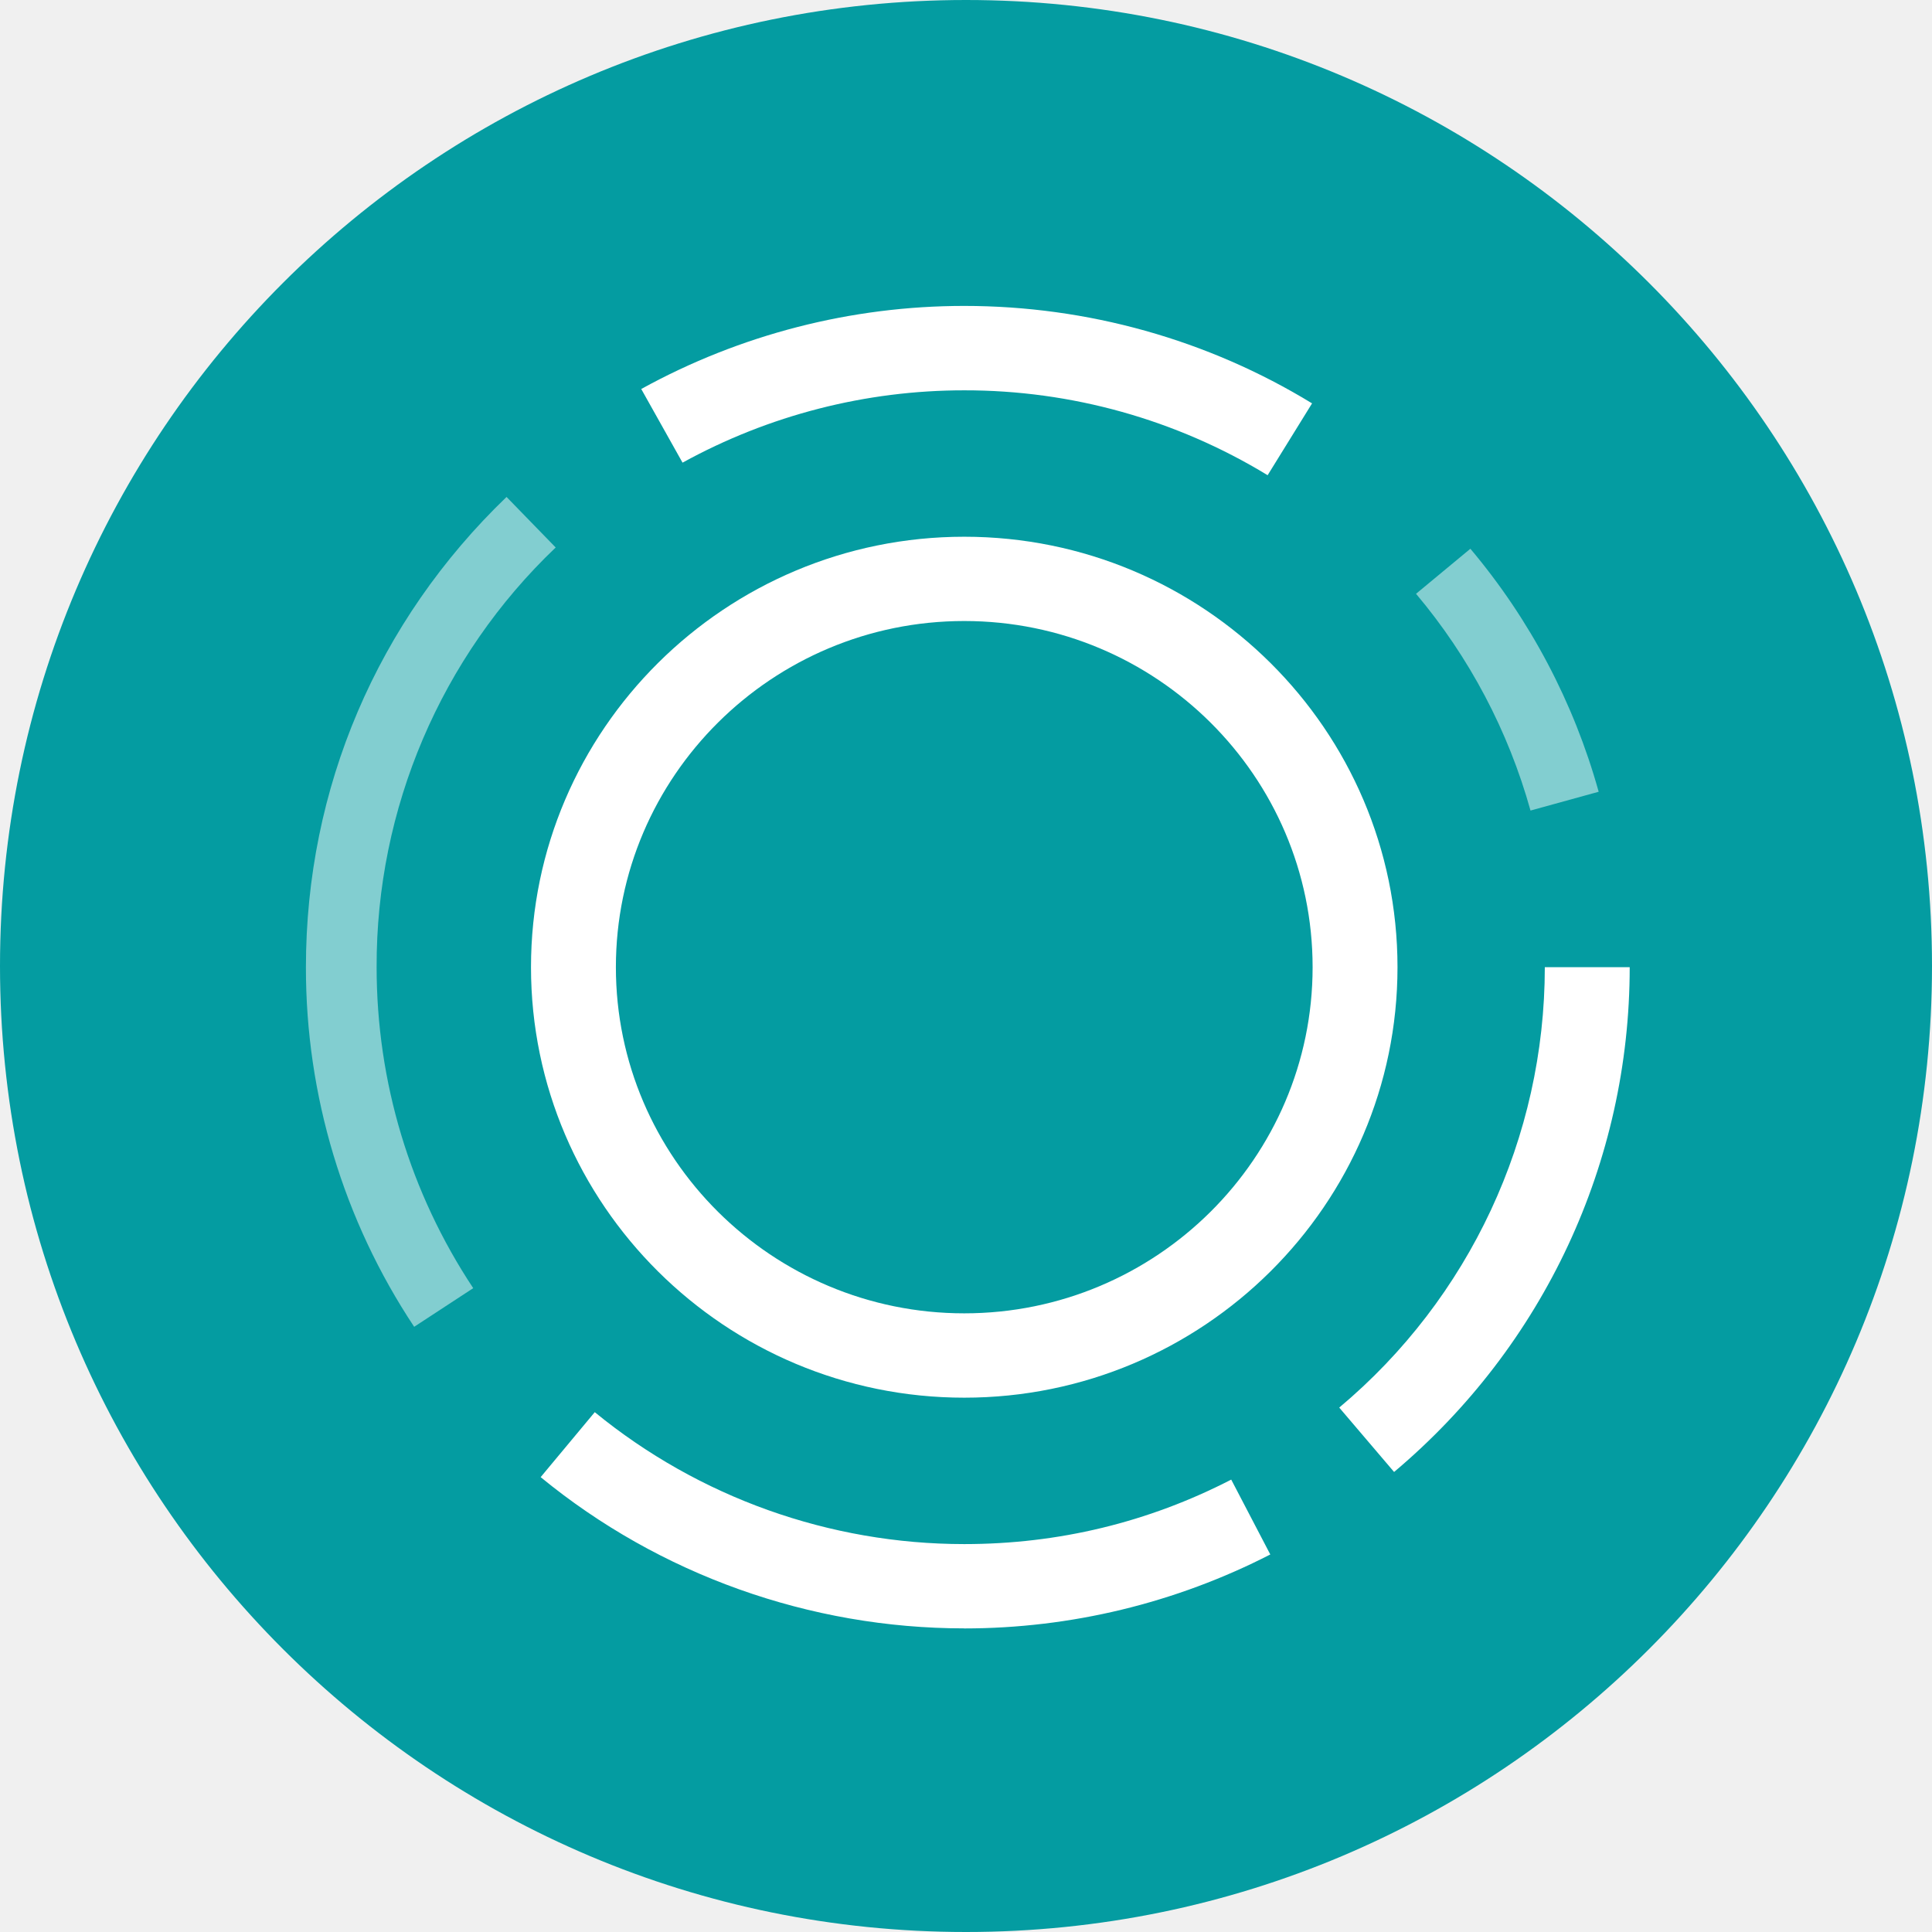
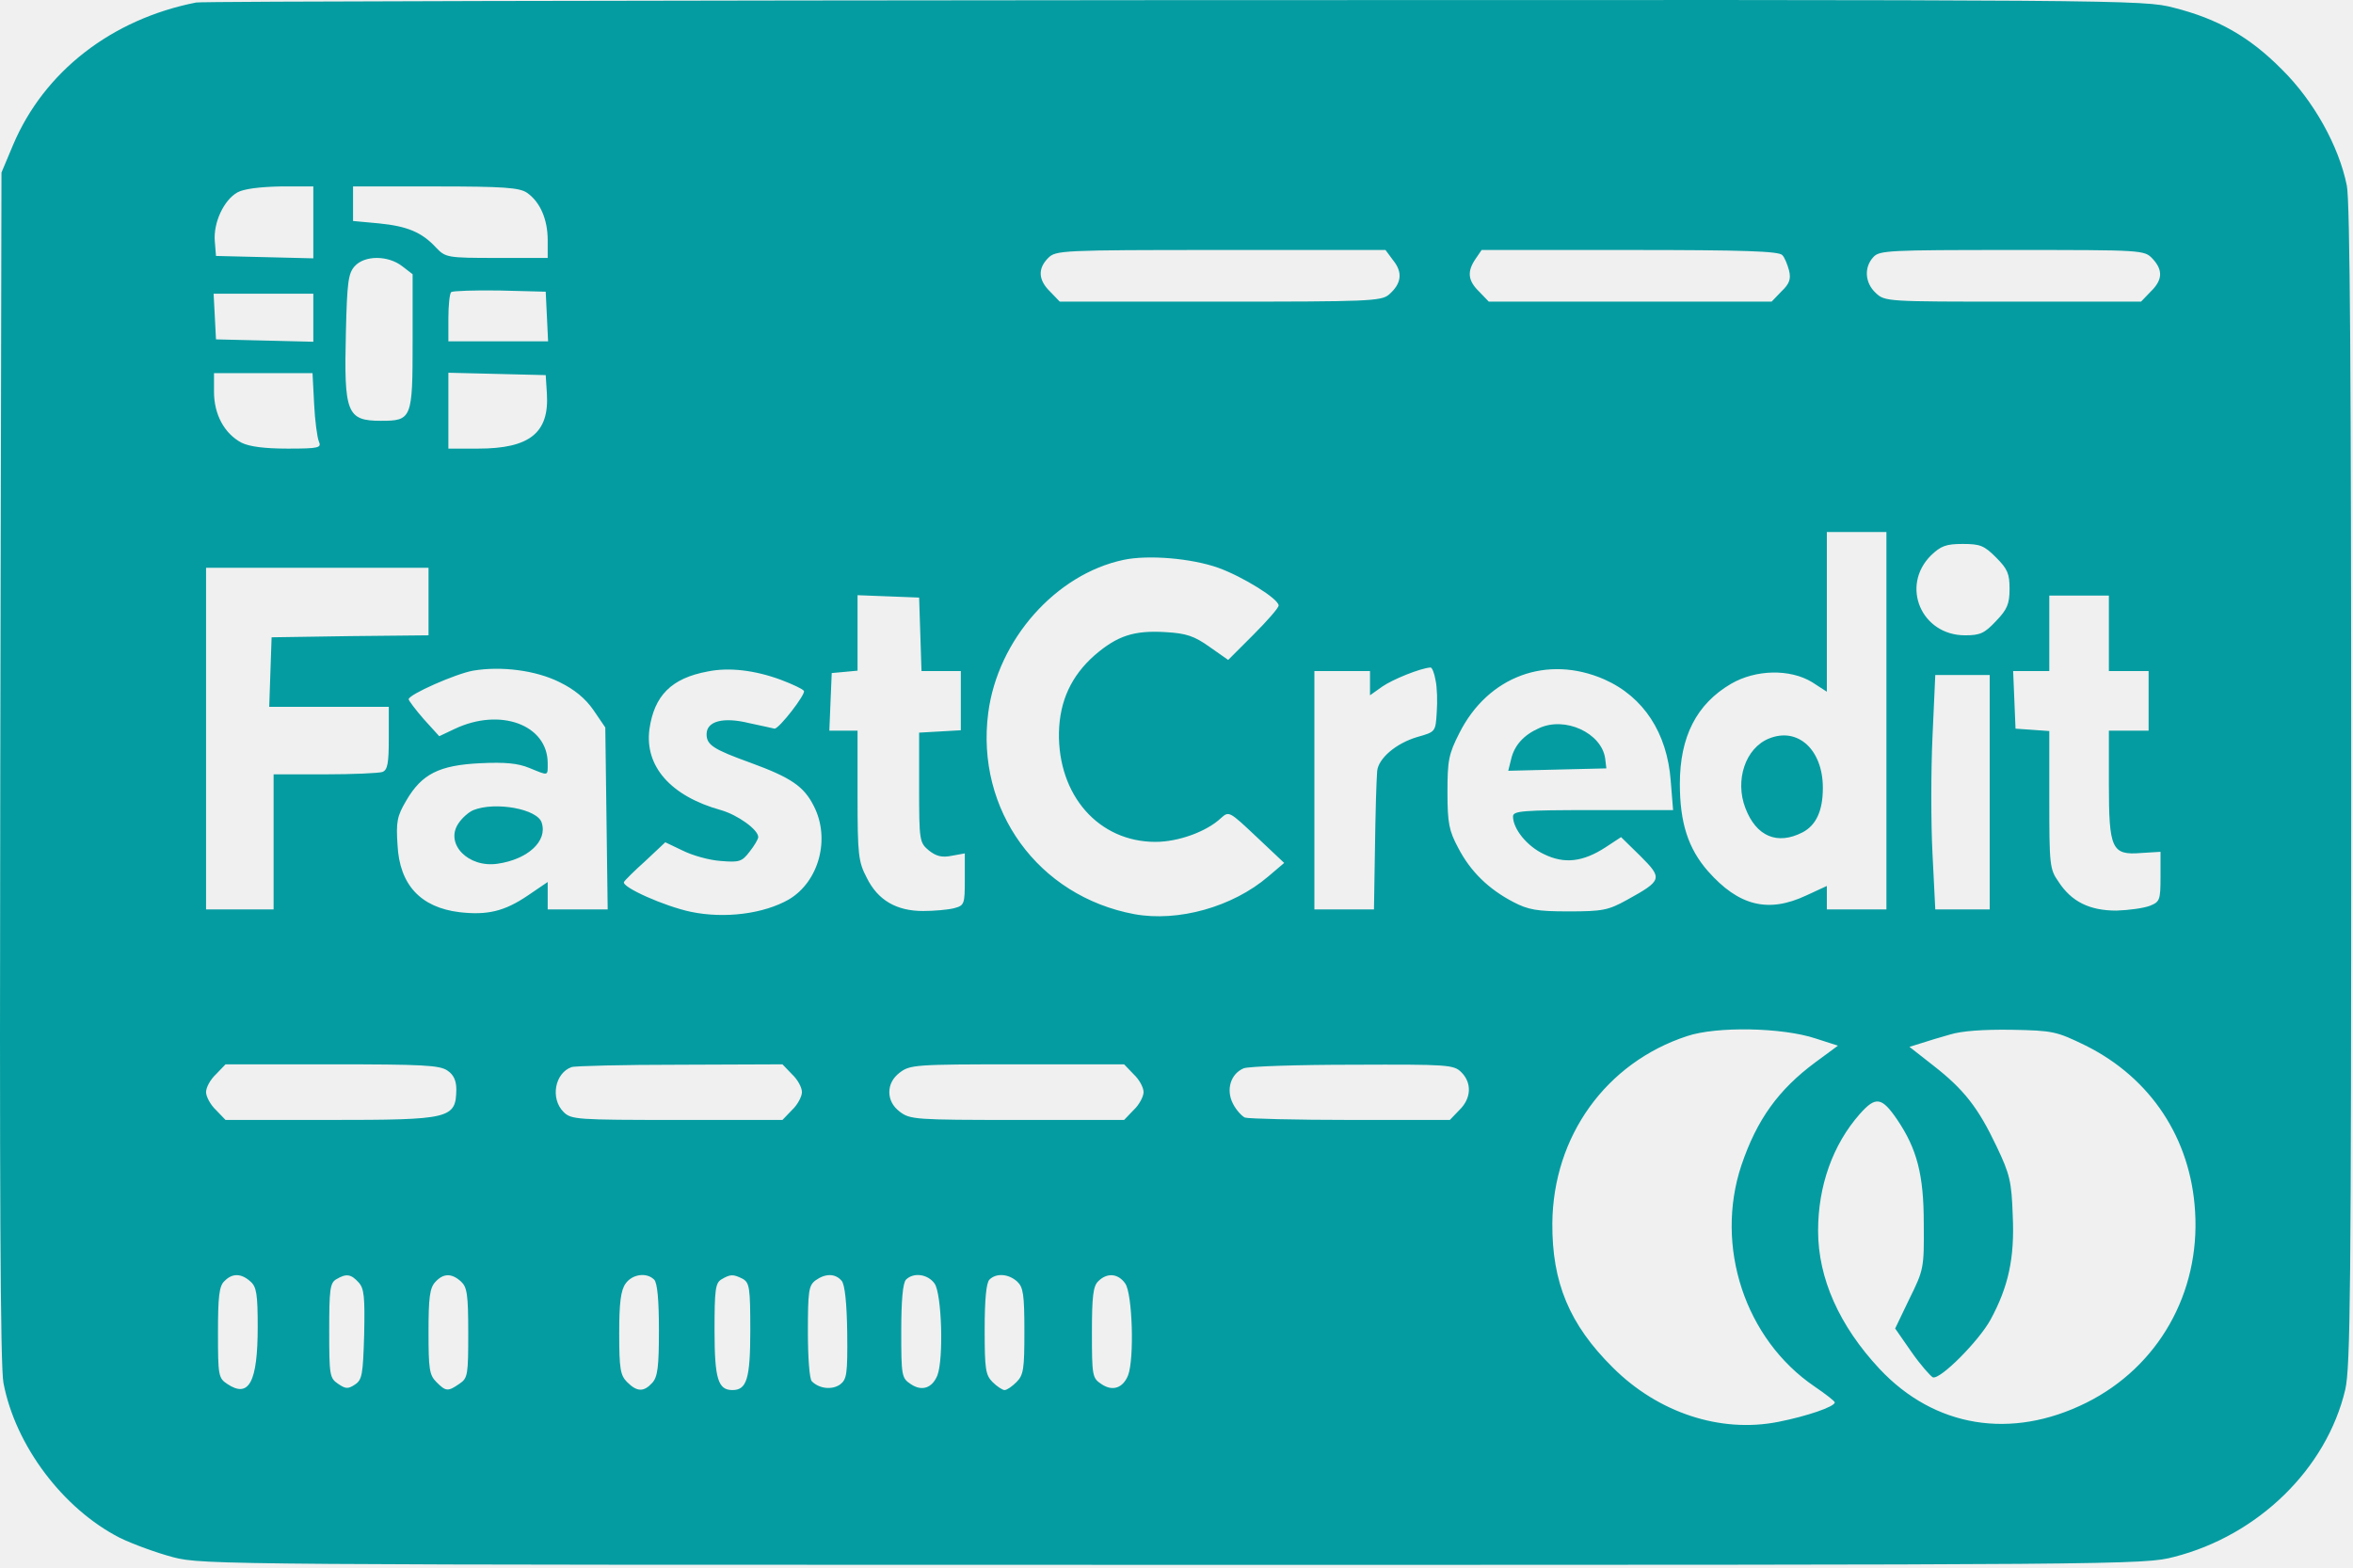
- <svg xmlns="http://www.w3.org/2000/svg" width="800px" height="800px" viewBox="0 0 32 32" fill="#000000">
-   <g id="SVGRepo_bgCarrier" stroke-width="0" />
-   <g id="SVGRepo_tracerCarrier" stroke-linecap="round" stroke-linejoin="round" />
-   <g id="SVGRepo_iconCarrier">
-     <g fill="none">
-       <circle cx="16" cy="16" r="16" fill="#049CA1" />
-       <g fill="#FFF">
-         <path d="M15.971 23.15c-3.957 0-7.176-3.199-7.176-7.13 0-3.932 3.22-7.13 7.176-7.13 3.957 0 7.176 3.198 7.176 7.13 0 3.931-3.219 7.13-7.176 7.13zm0-12.864c-3.181 0-5.77 2.572-5.77 5.734 0 3.161 2.589 5.733 5.77 5.733 3.182 0 5.77-2.572 5.77-5.733 0-3.162-2.588-5.734-5.77-5.734zm5.025-2.415a9.638 9.638 0 00-5.025-1.406 9.67 9.67 0 00-4.666 1.198l-.684-1.22a11.083 11.083 0 015.35-1.376c2.04 0 4.032.558 5.761 1.614l-.736 1.19zm2.095 16.51l-.909-1.067a9.519 9.519 0 003.405-7.294h1.406c0 3.226-1.422 6.273-3.902 8.36zm-7.12 2.59c-2.557 0-5.049-.89-7.016-2.505l.896-1.076a9.667 9.667 0 006.12 2.185c1.56 0 3.048-.36 4.422-1.068l.647 1.24a11.107 11.107 0 01-5.069 1.225z" />
-         <path d="M25.35 13.425a9.558 9.558 0 00-1.896-3.59l.9-.746a10.71 10.71 0 012.125 4.025l-1.128.311zM6.86 21.976a10.742 10.742 0 01-1.793-5.956c0-2.962 1.18-5.728 3.323-7.789l.814.837a9.564 9.564 0 00-2.966 6.952c0 1.899.554 3.737 1.6 5.316l-.978.64z" opacity=".5" />
-       </g>
-     </g>
-   </g>
+ <svg xmlns="http://www.w3.org/2000/svg" width="659" height="439" viewBox="0 0 659 439" fill="none">
+   <path d="M54.93 0.704C31.232 5.376 12.319 20.062 3.64 40.645L0.414 48.321L0.08 214.65C-0.142 331.692 0.08 382.87 0.97 387.32C4.308 404.898 17.659 422.588 33.569 430.71C37.24 432.49 43.915 434.938 48.588 436.162C56.71 438.275 63.83 438.275 328.621 438.275C595.414 438.275 600.42 438.275 608.876 436.05C632.462 430.042 651.598 411.351 656.827 389.211C658.274 382.981 658.496 360.618 658.496 219.99C658.496 107.287 658.162 56.109 657.272 51.993C655.047 40.867 647.927 28.184 639.137 19.506C630.014 10.272 621.114 5.265 608.764 2.15C600.198 -0.075 596.415 -0.075 328.621 0.036C179.314 0.147 56.154 0.37 54.93 0.704ZM87.75 62.228V72.353L74.177 72.019L60.492 71.685L60.159 67.569C59.714 62.34 62.718 55.998 66.5 53.884C68.281 52.883 72.842 52.327 78.627 52.215H87.75V62.228ZM147.606 53.995C151.278 56.554 153.392 61.45 153.392 67.235V72.242H139.151C125.244 72.242 124.799 72.13 122.129 69.349C118.123 65.01 114.007 63.341 106.108 62.562L98.876 61.895V57.111V52.215H122.017C141.153 52.215 145.492 52.549 147.606 53.995ZM390.257 73.02C392.927 76.358 392.482 79.473 389.033 82.477C386.919 84.368 383.025 84.48 341.749 84.48H296.801L294.131 81.698C290.793 78.472 290.571 75.246 293.575 72.242C295.689 70.128 297.246 70.016 341.86 70.016H388.032L390.257 73.02ZM499.177 71.463C499.844 72.13 500.623 74.133 501.068 75.802C501.624 78.138 501.179 79.473 498.954 81.587L496.173 84.48H456.566H416.958L414.288 81.698C411.062 78.583 410.839 76.024 413.287 72.464L414.956 70.016H456.454C488.496 70.016 498.287 70.35 499.177 71.463ZM602.868 72.464C605.872 75.691 605.649 78.472 602.312 81.698L599.641 84.48H563.817C528.437 84.48 527.881 84.48 525.322 82.032C522.318 79.251 521.984 74.912 524.655 72.019C526.323 70.128 528.994 70.016 563.483 70.016C600.198 70.016 600.531 70.016 602.868 72.464ZM112.672 74.578L115.564 76.803V95.605C115.564 117.3 115.342 117.857 106.664 117.857C97.096 117.857 96.317 115.632 96.873 93.046C97.207 79.028 97.541 76.581 99.321 74.578C102.102 71.463 108.667 71.463 112.672 74.578ZM153.169 88.596L153.503 95.605H139.485H125.578V89.153C125.578 85.592 125.911 82.255 126.356 81.81C126.801 81.476 132.92 81.253 139.93 81.365L152.835 81.698L153.169 88.596ZM87.75 88.93V95.717L74.177 95.383L60.492 95.049L60.159 88.596L59.825 82.255H73.843H87.75V88.93ZM87.973 113.073C88.195 117.857 88.863 122.641 89.308 123.642C90.087 125.422 89.308 125.645 80.63 125.645C74.066 125.645 69.838 125.088 67.613 123.976C62.829 121.417 59.936 116.077 59.936 109.735V104.506H73.732H87.528L87.973 113.073ZM153.169 110.291C153.837 121.194 148.385 125.645 133.922 125.645H125.578V115.075V104.395L139.262 104.728L152.835 105.062L153.169 110.291ZM528.326 201.855V254.702H519.982H511.638V251.365V248.138L505.852 250.808C495.172 255.815 486.939 253.701 478.372 244.022C472.809 237.68 470.473 230.448 470.473 219.545C470.473 206.306 475.145 197.183 484.825 191.509C491.723 187.503 501.291 187.281 507.521 191.063L511.638 193.734V171.371V149.009H519.982H528.326V201.855ZM559.033 156.129C562.259 159.355 562.816 160.69 562.816 164.918C562.816 169.146 562.148 170.704 559.033 173.93C555.806 177.379 554.583 177.935 550.355 177.935C538.117 177.935 532.22 164.139 540.787 155.573C543.568 152.903 545.014 152.346 549.687 152.346C554.583 152.346 555.695 152.791 559.033 156.129ZM341.193 159.022C347.979 161.469 358.104 167.7 358.104 169.591C358.104 170.259 354.877 173.93 350.983 177.824L343.974 184.833L338.745 181.162C334.517 178.158 332.292 177.379 326.507 177.045C317.606 176.489 312.933 178.046 306.592 183.498C300.028 189.283 296.801 196.293 296.579 205.082C296.245 222.772 307.704 235.789 323.614 235.789C330.067 235.789 337.966 232.896 341.971 229.113C344.197 227.111 344.308 227.222 351.873 234.342L359.661 241.685L355.211 245.468C345.198 254.035 329.956 258.262 317.718 256.037C290.793 251.031 273.215 226.888 276.775 199.63C279.445 179.159 295.689 160.802 314.714 156.796C321.611 155.35 333.627 156.351 341.193 159.022ZM120.015 168.478V177.935L98.097 178.158L76.068 178.492L75.735 188.171L75.401 197.961H92.201H108.889V206.751C108.889 213.76 108.555 215.651 107.109 216.207C106.108 216.541 98.876 216.875 90.977 216.875H76.625V235.789V254.702H67.168H57.711V206.862V159.022H88.863H120.015V168.478ZM257.75 177.601L258.084 187.948H263.536H269.098V196.181V204.526L263.313 204.859L257.417 205.193V220.546C257.417 235.566 257.528 236.011 260.198 238.236C262.201 239.794 263.758 240.239 266.54 239.683L270.211 239.015V246.247C270.211 253.256 270.1 253.59 267.207 254.368C265.427 254.813 261.533 255.147 258.529 255.147C251.075 255.147 245.846 252.143 242.731 245.802C240.394 241.351 240.172 239.349 240.172 222.772V204.637H236.278H232.273L232.606 196.515L232.94 188.505L236.612 188.171L240.172 187.837V177.268V166.698L248.85 167.032L257.417 167.366L257.75 177.601ZM590.63 177.379V187.948H596.192H601.755V196.293V204.637H596.192H590.63V219.434C590.63 237.791 591.408 239.571 599.641 238.904L605.093 238.57V245.579C605.093 252.143 604.87 252.588 602.089 253.701C600.309 254.368 596.192 254.925 592.744 255.036C585.289 255.036 580.172 252.588 576.5 246.914C574.052 243.465 573.941 242.13 573.941 223.995V204.748L569.268 204.414L564.484 204.08L564.151 195.959L563.817 187.948H568.935H573.941V177.379V166.81H582.285H590.63V177.379ZM156.729 191.063C160.846 193.066 163.961 195.625 166.186 198.851L169.524 203.747L169.858 229.224L170.191 254.702H161.847H153.392V250.919V247.026L147.829 250.808C141.265 255.258 136.481 256.371 128.693 255.481C117.79 254.146 111.893 247.804 111.337 236.679C110.892 230.115 111.225 228.557 113.784 224.218C118.123 216.764 123.019 214.316 134.478 213.76C141.487 213.426 145.047 213.76 148.274 215.095C153.725 217.32 153.392 217.431 153.392 213.76C153.392 202.968 140.041 198.073 127.246 204.192L123.019 206.194L118.68 201.41C116.343 198.74 114.452 196.181 114.452 195.848C114.452 194.512 127.58 188.727 132.475 187.837C140.375 186.502 150.054 187.726 156.729 191.063ZM218.699 190.396C221.926 191.62 224.818 192.955 225.152 193.511C225.708 194.401 218.254 204.08 216.919 204.08C216.585 203.969 213.359 203.302 209.799 202.523C202.567 200.743 197.894 201.967 197.894 205.638C197.894 208.642 199.786 209.866 210.244 213.649C221.481 217.765 225.152 220.213 227.934 225.776C232.606 234.899 229.38 246.914 220.924 251.921C213.915 255.926 203.012 257.372 193.444 255.37C186.101 253.812 174.085 248.472 174.753 247.026C174.975 246.58 177.646 243.91 180.761 241.129L186.324 235.9L191.219 238.236C193.889 239.571 198.562 240.906 201.788 241.129C207.017 241.574 207.796 241.351 209.91 238.57C211.245 236.901 212.358 235.01 212.358 234.454C212.358 232.34 206.572 228.223 201.9 226.888C187.881 222.994 180.538 214.65 181.873 204.303C183.208 194.846 187.992 189.951 198.228 188.06C204.236 186.836 211.468 187.726 218.699 190.396ZM402.05 190.507C402.495 192.399 402.606 196.515 402.384 199.519C402.05 204.971 402.05 204.971 396.932 206.417C390.924 208.197 386.029 212.425 385.695 215.985C385.473 219.545 385.25 225.219 385.028 241.018L384.805 254.702H376.461H368.117V221.325V187.948H375.905H383.693V191.397V194.735L387.142 192.287C390.034 190.285 397.711 187.17 400.604 186.947C401.049 186.836 401.716 188.505 402.05 190.507ZM449.334 190.285C460.348 195.18 466.912 205.304 467.914 218.655L468.581 226.888H446.107C426.415 226.888 423.745 227.111 423.745 228.668C423.745 232.117 427.639 237.012 432.423 239.238C438.097 242.019 443.326 241.463 449.779 237.235L454.007 234.454L459.458 239.794C465.689 246.024 465.577 246.58 455.676 252.032C450.446 254.925 448.889 255.258 439.321 255.258C430.42 255.258 427.973 254.813 423.745 252.588C416.958 249.028 411.84 244.133 408.392 237.457C405.833 232.673 405.388 230.56 405.388 221.882C405.388 212.981 405.721 211.201 408.725 205.304C416.736 189.395 433.313 183.276 449.334 190.285ZM557.253 221.882V254.702H549.576H542.011L541.232 239.126C540.787 230.671 540.787 215.874 541.232 206.306L542.011 189.061H549.687H557.253V221.882ZM508.522 290.861L514.753 292.863L508.411 297.536C498.064 305.213 492.056 313.557 487.717 326.351C480.152 349.048 488.719 375.082 508.189 388.321C511.304 390.435 513.863 392.438 513.863 392.771C513.863 393.995 505.963 396.665 498.064 398.223C481.821 401.449 464.354 395.664 451.67 382.981C439.543 370.965 434.648 359.172 434.759 342.595C434.982 318.23 449.779 297.647 472.475 290.193C480.708 287.412 499.177 287.745 508.522 290.861ZM584.177 292.863C602.423 301.986 613.548 318.897 614.772 339.257C616.219 362.176 604.425 382.87 584.288 392.883C563.261 403.341 541.788 399.781 526.435 383.426C515.086 371.299 509.19 357.948 509.19 344.709C509.19 332.137 513.306 320.566 520.872 311.999C525.322 306.993 526.991 307.215 531.33 313.557C536.893 321.79 538.784 329.022 538.784 342.595C538.895 355.167 538.784 355.612 534.779 363.734L530.774 372.078L535.335 378.642C537.894 382.313 540.675 385.429 541.343 385.762C543.457 386.43 554.249 375.527 557.475 369.63C562.482 360.396 564.262 352.385 563.706 340.481C563.372 330.913 562.927 328.91 559.144 321.011C554.026 310.219 550.021 305.101 541.454 298.426L534.779 293.197L538.005 292.196C539.674 291.639 543.346 290.527 546.127 289.748C549.353 288.747 555.361 288.302 563.372 288.413C575.054 288.635 575.944 288.858 584.177 292.863ZM125.355 299.872C127.024 300.985 127.803 302.654 127.803 305.101C127.691 313.334 126.134 313.668 92.201 313.668H63.163L60.492 310.887C58.935 309.44 57.711 307.104 57.711 305.88C57.711 304.545 58.935 302.32 60.492 300.874L63.163 298.092H92.979C118.235 298.092 123.241 298.315 125.355 299.872ZM221.814 300.874C223.372 302.32 224.596 304.545 224.596 305.88C224.596 307.104 223.372 309.44 221.814 310.887L219.144 313.668H189.55C161.513 313.668 159.956 313.557 157.842 311.443C154.059 307.66 155.394 300.54 160.067 298.871C160.957 298.537 174.642 298.203 190.44 298.203L219.144 298.092L221.814 300.874ZM317.495 300.874C319.053 302.32 320.276 304.545 320.276 305.88C320.276 307.104 319.053 309.44 317.495 310.887L314.825 313.668H284.897C256.304 313.668 254.858 313.557 251.965 311.332C250.074 309.885 249.072 307.994 249.072 305.88C249.072 303.766 250.074 301.875 251.965 300.429C254.858 298.203 256.304 298.092 284.897 298.092H314.825L317.495 300.874ZM409.282 300.317C412.286 303.321 412.063 307.66 408.725 310.887L406.055 313.668H378.241C362.999 313.668 349.648 313.334 348.647 313.001C347.757 312.556 346.199 310.887 345.309 309.107C343.307 305.213 344.642 300.762 348.313 299.205C349.759 298.649 363.555 298.203 379.02 298.203C405.61 298.092 407.168 298.203 409.282 300.317ZM70.172 358.95C71.841 360.396 72.174 362.51 72.174 371.633C72.174 387.097 69.727 391.659 63.719 387.654C61.16 385.985 61.049 385.317 61.049 373.19C61.049 363.177 61.383 360.173 62.829 358.838C65.054 356.502 67.613 356.613 70.172 358.95ZM100.434 359.172C101.991 360.841 102.214 363.289 101.991 373.747C101.657 384.984 101.435 386.43 99.432 387.765C97.43 389.1 96.762 388.989 94.648 387.542C92.312 385.985 92.201 384.984 92.201 372.634C92.201 361.175 92.423 359.283 94.203 358.282C96.985 356.613 98.32 356.836 100.434 359.172ZM129.138 358.95C130.807 360.507 131.14 362.51 131.14 373.302C131.14 384.984 131.029 385.985 128.693 387.542C125.466 389.768 124.91 389.768 122.24 387.097C120.237 385.095 120.015 383.426 120.015 372.968C120.015 363.511 120.349 360.73 121.906 359.061C124.131 356.613 126.468 356.502 129.138 358.95ZM183.208 358.393C184.098 359.283 184.543 364.067 184.543 372.523C184.543 382.758 184.21 385.651 182.652 387.32C180.316 389.879 178.424 389.879 175.643 387.097C173.752 385.206 173.418 383.426 173.418 373.413C173.418 364.846 173.863 361.397 175.198 359.506C177.089 356.836 181.095 356.279 183.208 358.393ZM208.019 358.171C209.91 359.283 210.132 360.618 210.132 372.634C210.132 386.207 209.131 389.323 205.126 389.323C201.121 389.323 200.119 386.207 200.119 372.634C200.119 361.175 200.342 359.283 202.122 358.282C204.57 356.836 205.348 356.836 208.019 358.171ZM235.721 358.727C236.612 359.728 237.168 364.957 237.279 373.302C237.39 384.872 237.168 386.319 235.276 387.765C233.051 389.323 229.491 388.989 227.377 386.875C226.71 386.319 226.265 380.2 226.265 373.079C226.265 361.62 226.487 360.062 228.379 358.616C231.16 356.613 233.941 356.613 235.721 358.727ZM261.756 359.506C263.758 362.398 264.314 380.533 262.534 385.206C261.088 388.766 258.195 389.768 255.08 387.654C252.521 385.985 252.41 385.317 252.41 372.857C252.41 364.179 252.855 359.283 253.745 358.393C255.859 356.279 259.864 356.836 261.756 359.506ZM284.897 358.95C286.566 360.507 286.899 362.51 286.899 372.857C286.899 383.426 286.677 385.095 284.674 387.097C283.451 388.321 282.004 389.323 281.337 389.323C280.78 389.323 279.223 388.321 277.999 387.097C275.996 385.095 275.774 383.426 275.774 372.3C275.774 363.956 276.219 359.283 277.109 358.393C279 356.502 282.449 356.724 284.897 358.95ZM315.159 359.506C317.161 362.398 317.718 380.533 315.937 385.206C314.491 388.766 311.598 389.768 308.483 387.654C305.924 385.985 305.813 385.317 305.813 373.19C305.813 363.177 306.147 360.173 307.593 358.838C310.041 356.391 313.156 356.613 315.159 359.506Z" fill="#049CA1" />
+   <path d="M495.394 206.861C488.83 209.531 485.826 218.543 488.83 226.331C491.834 234.23 497.731 236.789 504.851 233.117C508.634 231.115 510.525 227.11 510.525 220.657C510.525 209.976 503.516 203.523 495.394 206.861Z" fill="#049CA1" />
+   <path d="M132.587 226.889C131.252 227.445 129.36 229.114 128.359 230.671C124.576 236.345 131.141 243.132 139.374 241.908C147.829 240.684 153.392 235.567 151.723 230.449C150.61 226.555 138.706 224.441 132.587 226.889Z" fill="#049CA1" />
+   <path d="M430.977 203.969C426.749 205.86 424.079 208.753 423.189 212.758L422.41 215.873L436.095 215.539L449.891 215.206L449.557 212.424C448.555 205.304 438.32 200.52 430.977 203.969Z" fill="#049CA1" />
</svg>
